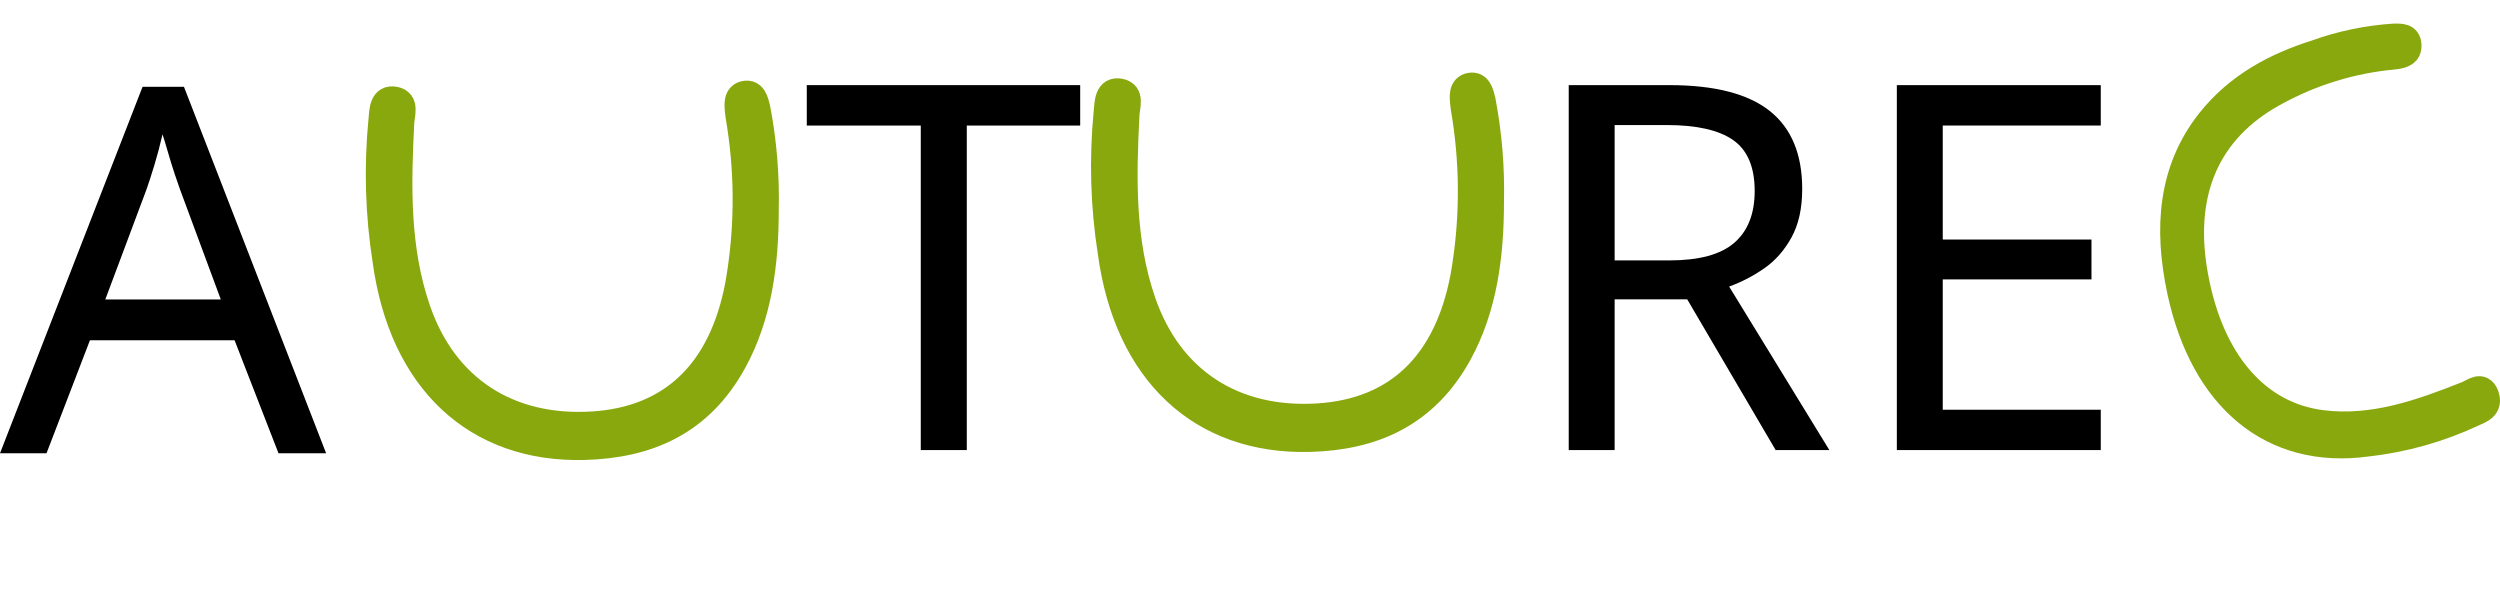
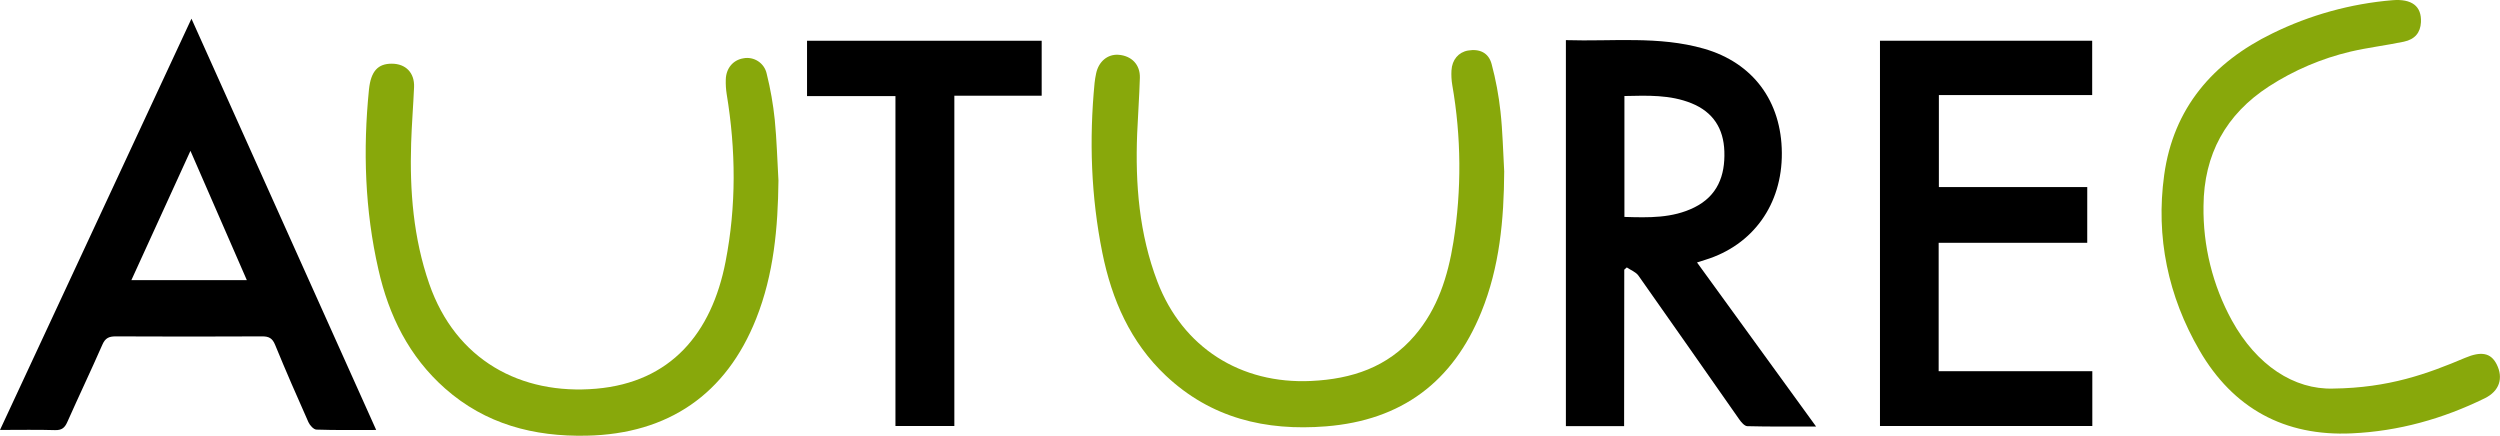
- <svg xmlns="http://www.w3.org/2000/svg" viewBox="0 0 391.33 94.04">
+ <svg xmlns="http://www.w3.org/2000/svg" viewBox="0 0 1288.26 224.55">
  <defs>
-     <style>.cls-1{fill:#5c2703;stroke:#88a80d;stroke-miterlimit:10;stroke-width:4px;}.cls-2{isolation:isolate;font-size:80px;font-family:Futura-Medium, Futura;font-weight:500;letter-spacing:0.02em;}</style>
+     <style>.cls-1{fill:#88a80b;}</style>
  </defs>
  <g id="Layer_2" data-name="Layer 2">
-     <g id="Layer_2-2" data-name="Layer 2">
-       <path class="cls-1" d="M60.31,40.77a87,87,0,0,1-.64-21.93c.14-1.52.12-3.69,2.17-3.27,1.83.37,1.08,2.31,1,3.67-.5,9.88-.72,19.73,2.58,29.28C69.64,60.74,79.64,67.25,92.84,66.4c12.32-.8,20.1-8.24,22.67-21.84a76.55,76.55,0,0,0,.28-25c-.09-.66-.24-1.32-.3-2-.14-1.22-.26-2.65,1.1-2.91s1.71,1.11,2,2.33a75.1,75.1,0,0,1,1.31,15.91c0,8.34-1.06,16.54-5,23.73C109.6,66.3,101.3,69.74,91.44,70,74.5,70.44,62.87,59.6,60.31,40.77Z" />
-       <path class="cls-1" d="M173.83,39.51a87,87,0,0,1-.64-21.93c.14-1.52.12-3.69,2.17-3.27,1.83.37,1.08,2.31,1,3.67-.5,9.88-.72,19.73,2.58,29.28,4.22,12.22,14.22,18.73,27.42,17.88,12.32-.8,20.1-8.24,22.67-21.84a76.55,76.55,0,0,0,.28-25c-.09-.66-.24-1.32-.3-2-.14-1.22-.26-2.65,1.1-2.91s1.71,1.11,2,2.33a75.2,75.2,0,0,1,1.31,15.91c0,8.34-1.06,16.54-5,23.73C223.12,65,214.82,68.48,205,68.74,188,69.18,176.39,58.34,173.83,39.51Z" />
-       <path class="cls-1" d="M370.49,69.47a53.11,53.11,0,0,0,16.65-4.68c1.11-.51,2.75-1,2-3-.71-1.73-2-.52-3-.12-7.31,2.9-14.67,5.51-22.63,4.53-10.18-1.24-17.42-9.61-19.86-23-2.29-12.47,1.5-22,11.13-27.86A47.48,47.48,0,0,1,373.55,9c.52-.06,1.05-.08,1.57-.17.94-.17,2-.39,1.92-1.81s-1.28-1.33-2.26-1.33a44.64,44.64,0,0,0-12.3,2.56c-6.28,2-12.19,5.07-16.68,10.73-6,7.62-6.69,16.72-4.58,26.59C344.85,62.54,355.73,71.49,370.49,69.47Z" />
-       <g id="Layer_6" data-name="Layer 6">
-         <text class="cls-2" transform="translate(237.79 70.45)">RE</text>
-       </g>
-       <g id="Layer_5" data-name="Layer 5">
-         <text class="cls-2" transform="translate(125.49 70.45)">T</text>
-       </g>
-       <g id="Layer_4" data-name="Layer 4">
-         <text class="cls-2" transform="translate(0 70.95)">A</text>
-       </g>
+     <g id="Layer_1-2" data-name="Layer 1">
+       <path d="M836.91,219.58h-30V20.68c23.91.77,47.82-2.27,71.14,4.41,25.26,7.24,40,27.08,40.14,53.74.19,26.49-14.86,47.5-39.45,55.06l-4.26,1.36,61.35,84.53c-12.53,0-24,.13-35.38-.17-1.47,0-3.21-2.07-4.26-3.58-17.32-24.66-34.5-49.42-51.89-74-1.34-1.89-4-2.84-6-4.23l-1.31,1.16Zm.16-107.8c12.53.38,24.68.72,36-4.88C885,101,889,90.59,888.57,78c-.39-11.79-5.81-20.27-16.89-24.77s-22.72-4-34.61-3.75Z" />
+       <path d="M193.85,221.56c-10.8,0-20.77.16-30.73-.18-1.47,0-3.46-2.2-4.19-3.84-5.89-13.22-11.69-26.49-17.18-39.88-1.39-3.39-3.2-4.34-6.67-4.32q-37.74.19-75.5,0c-3.42,0-5.33.86-6.79,4.18-5.89,13.41-12.19,26.64-18.13,40-1.33,3-2.91,4.22-6.33,4.12-9.11-.27-18.23-.09-28.33-.09L98.66,9.63C130.55,80.63,162,150.64,193.85,221.56ZM98.14,77.72,67.69,144.37H127.2Z" />
+       <path d="M1075.56,125.13H999v66.15h79.18v28.25H968.76V21h109.35V49h-79v47.4h76.46Z" />
+       <path class="cls-1" d="M775.12,88.31c-.13,24.83-2.34,49.26-11.81,72.53-14.63,36-41.1,55.75-80,58.86-31.16,2.49-59.32-4.24-82.55-26.13-18.24-17.2-27.85-39.16-32.72-63.32-5.83-28.93-6.83-58.13-4-87.49a46,46,0,0,1,.8-4.93c1.3-6.18,5.95-10,11.54-9.6,6.72.51,11.19,5.06,11,11.83-.28,9.65-1,19.28-1.4,28.93-1,26,1.06,51.58,10.43,76.13,13,34,42.91,52.93,79.31,51.19,20.91-1,39.26-7.07,53.22-23.31,11.91-13.85,17.17-30.59,20-48.25a245.62,245.62,0,0,0-.59-81,33.91,33.91,0,0,1-.4-7.46c.3-5.53,3.67-9.42,8.54-10.25,5.91-1,10.58,1.09,12.14,6.94a162.63,162.63,0,0,1,4.57,24.46C774.33,67.66,774.52,78,775.12,88.31Z" />
+       <path class="cls-1" d="M401.14,93.06c-.26,24.31-2.39,48.23-11.46,71.09-15.46,39-45.31,59.48-87.34,60.36-27.31.58-52.17-5.92-73-24.33-18.54-16.38-29-37.56-34.34-61.29-7-30.63-8-61.66-4.86-92.85,1-9.37,4.61-13.25,11.78-13.22s11.77,4.69,11.45,12.11c-.41,9.64-1.21,19.27-1.51,28.91-.77,24.61,1.17,48.87,9.31,72.37,13.61,39.27,47.14,57.47,86.07,54.09,38.38-3.34,59.46-28.53,66.64-65.42,5.6-28.75,5.34-57.56.58-86.4A40.41,40.41,0,0,1,374,41c.14-5.81,3.75-10.07,9-10.94a10.3,10.3,0,0,1,12.1,8,171.05,171.05,0,0,1,4.13,23.56C400.27,72.1,400.53,82.6,401.14,93.06Z" />
+       <path class="cls-1" d="M1202.3,200.23c28.69-.35,48.51-7.59,68-15.84,8.16-3.44,13.22-2.68,16.25,3.35,3.58,7.13,1.4,13.79-6.11,17.48-21.63,10.61-44.49,17-68.55,18.09-34.63,1.61-61.16-12.88-78.48-42.74-16.18-27.9-22.61-58.39-18.2-90.38,4.75-34.49,25.12-58.06,55.81-73A173.18,173.18,0,0,1,1232.76.11c10.06-.83,15.2,3.07,14.76,11.37-.27,5.22-3,8.78-8.8,10-9.1,1.91-18.4,3-27.43,5.1a134.37,134.37,0,0,0-42.07,17.93c-22.27,14.44-33.55,35.1-33.74,61.57a118.94,118.94,0,0,0,14.59,59C1162.86,188.33,1182.23,200.85,1202.3,200.23Z" />
+       <path d="M536.78,49.32h-45v170.2H461.43v-170H415.87V21H536.78Z" />
    </g>
  </g>
</svg>
